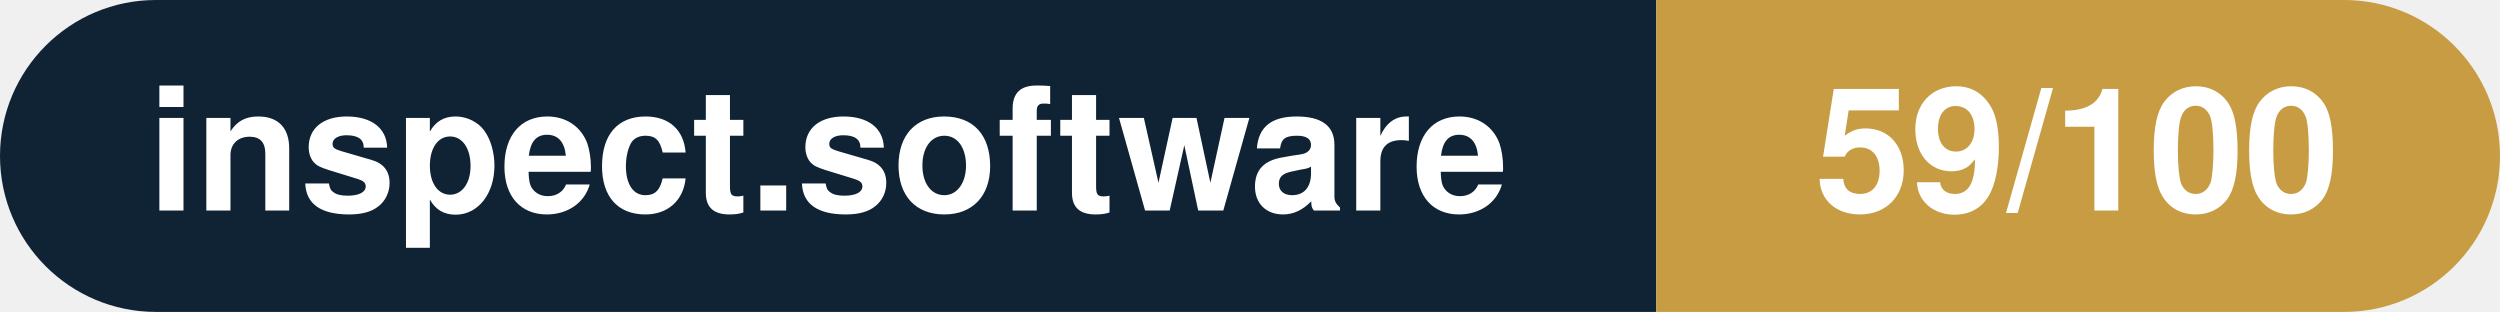
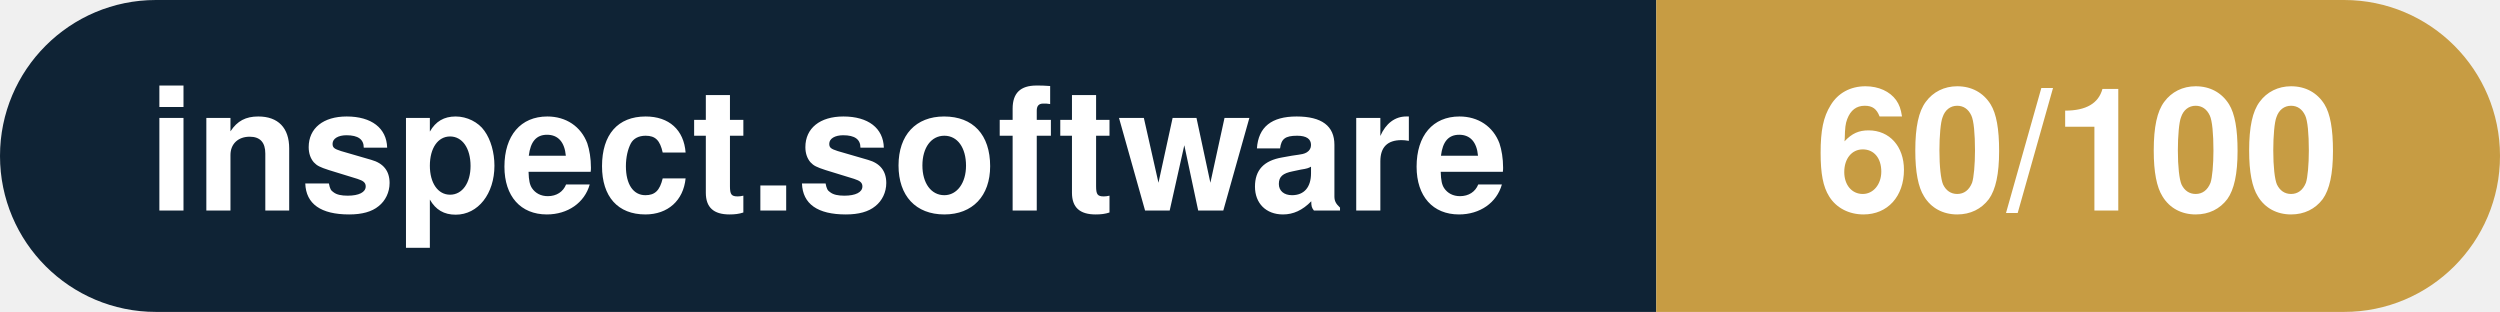
- <svg xmlns="http://www.w3.org/2000/svg" width="160.3" height="20" viewBox="0 0 160.3 20" role="img" aria-label="inspect.software: 59/100">
+ <svg xmlns="http://www.w3.org/2000/svg" width="160.3" height="20" viewBox="0 0 160.3 20" role="img" aria-label="inspect.software: 60/100">
  <clipPath id="rnd">
    <rect width="160.3" height="20" rx="10.0" fill="#fff" />
  </clipPath>
  <g clip-path="url(#rnd)">
    <rect width="106.2" height="20" fill="#0f2335" />
    <rect x="106.2" width="54.1" height="20" fill="#c79c43" />
  </g>
  <g fill="#fff" text-anchor="middle" font-family="Helvetica Neue,Helvetica,Arial,sans-serif" font-size="11">
    <text x="53.1" y="13.5" font-weight="600">inspect.software</text>
-     <text x="133.2" y="13.5" font-weight="700">59/100</text>
+     <text x="133.2" y="13.5" font-weight="700">60/100</text>
  </g>
</svg>
